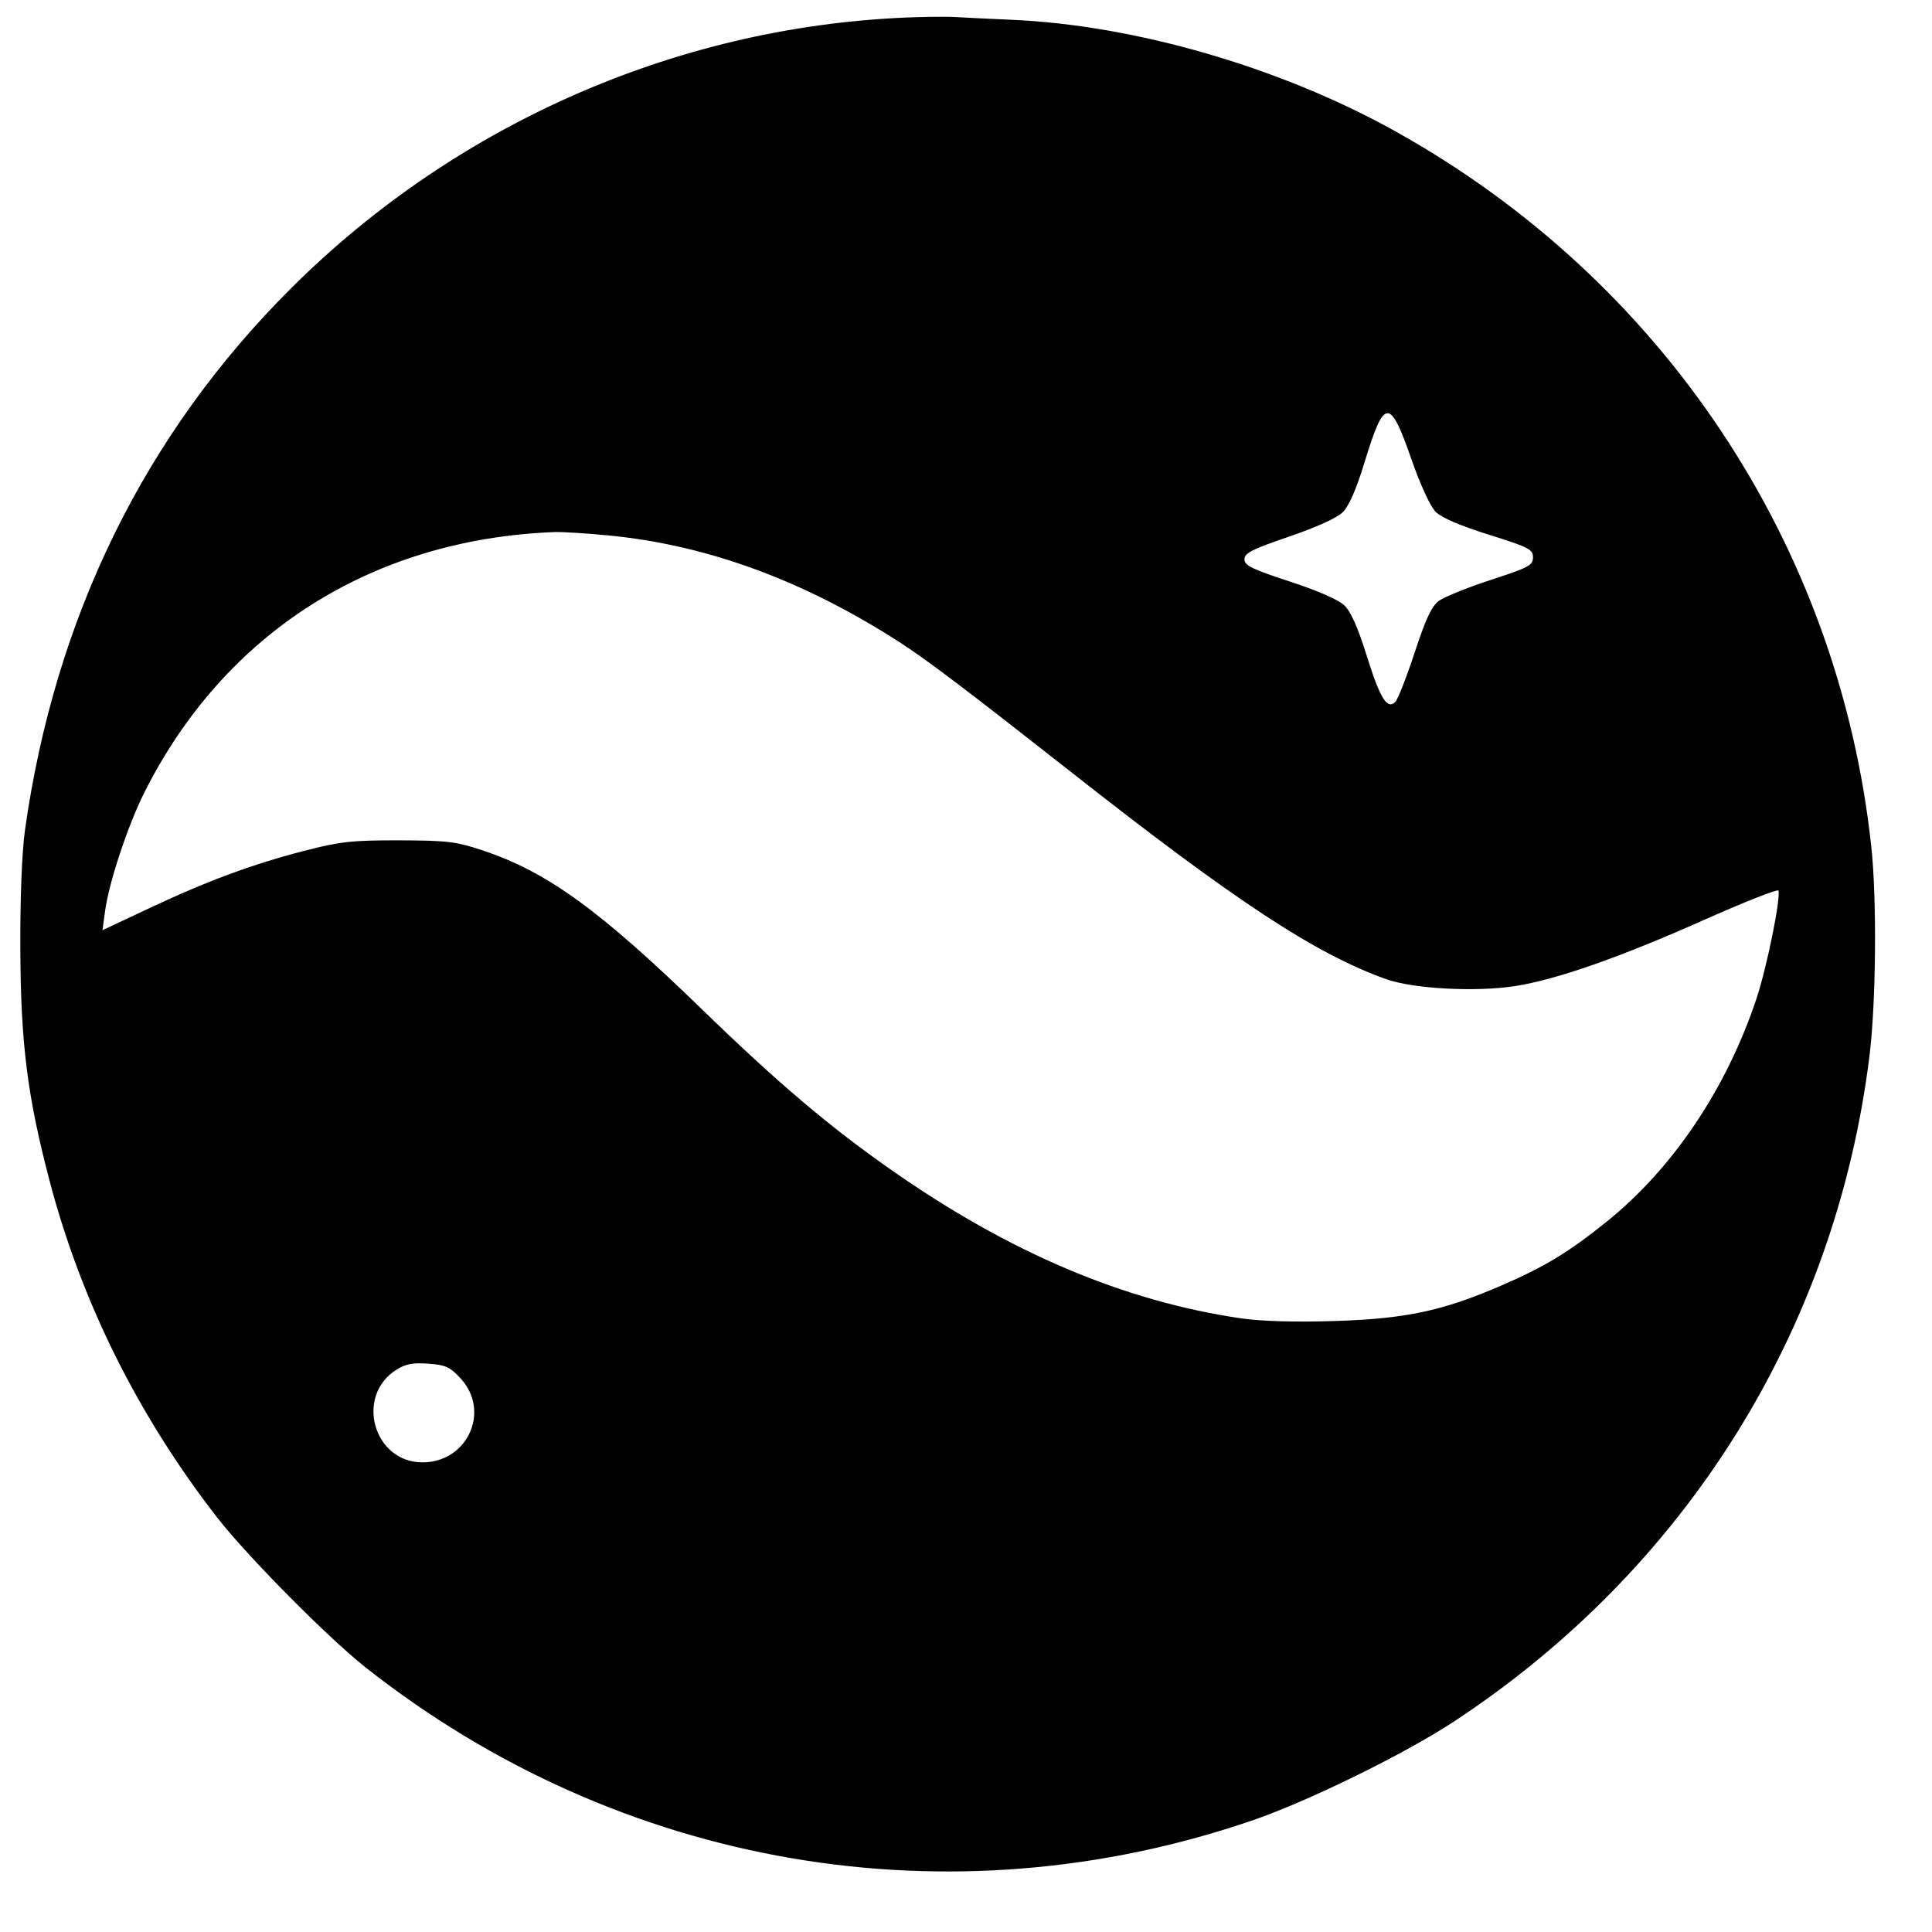
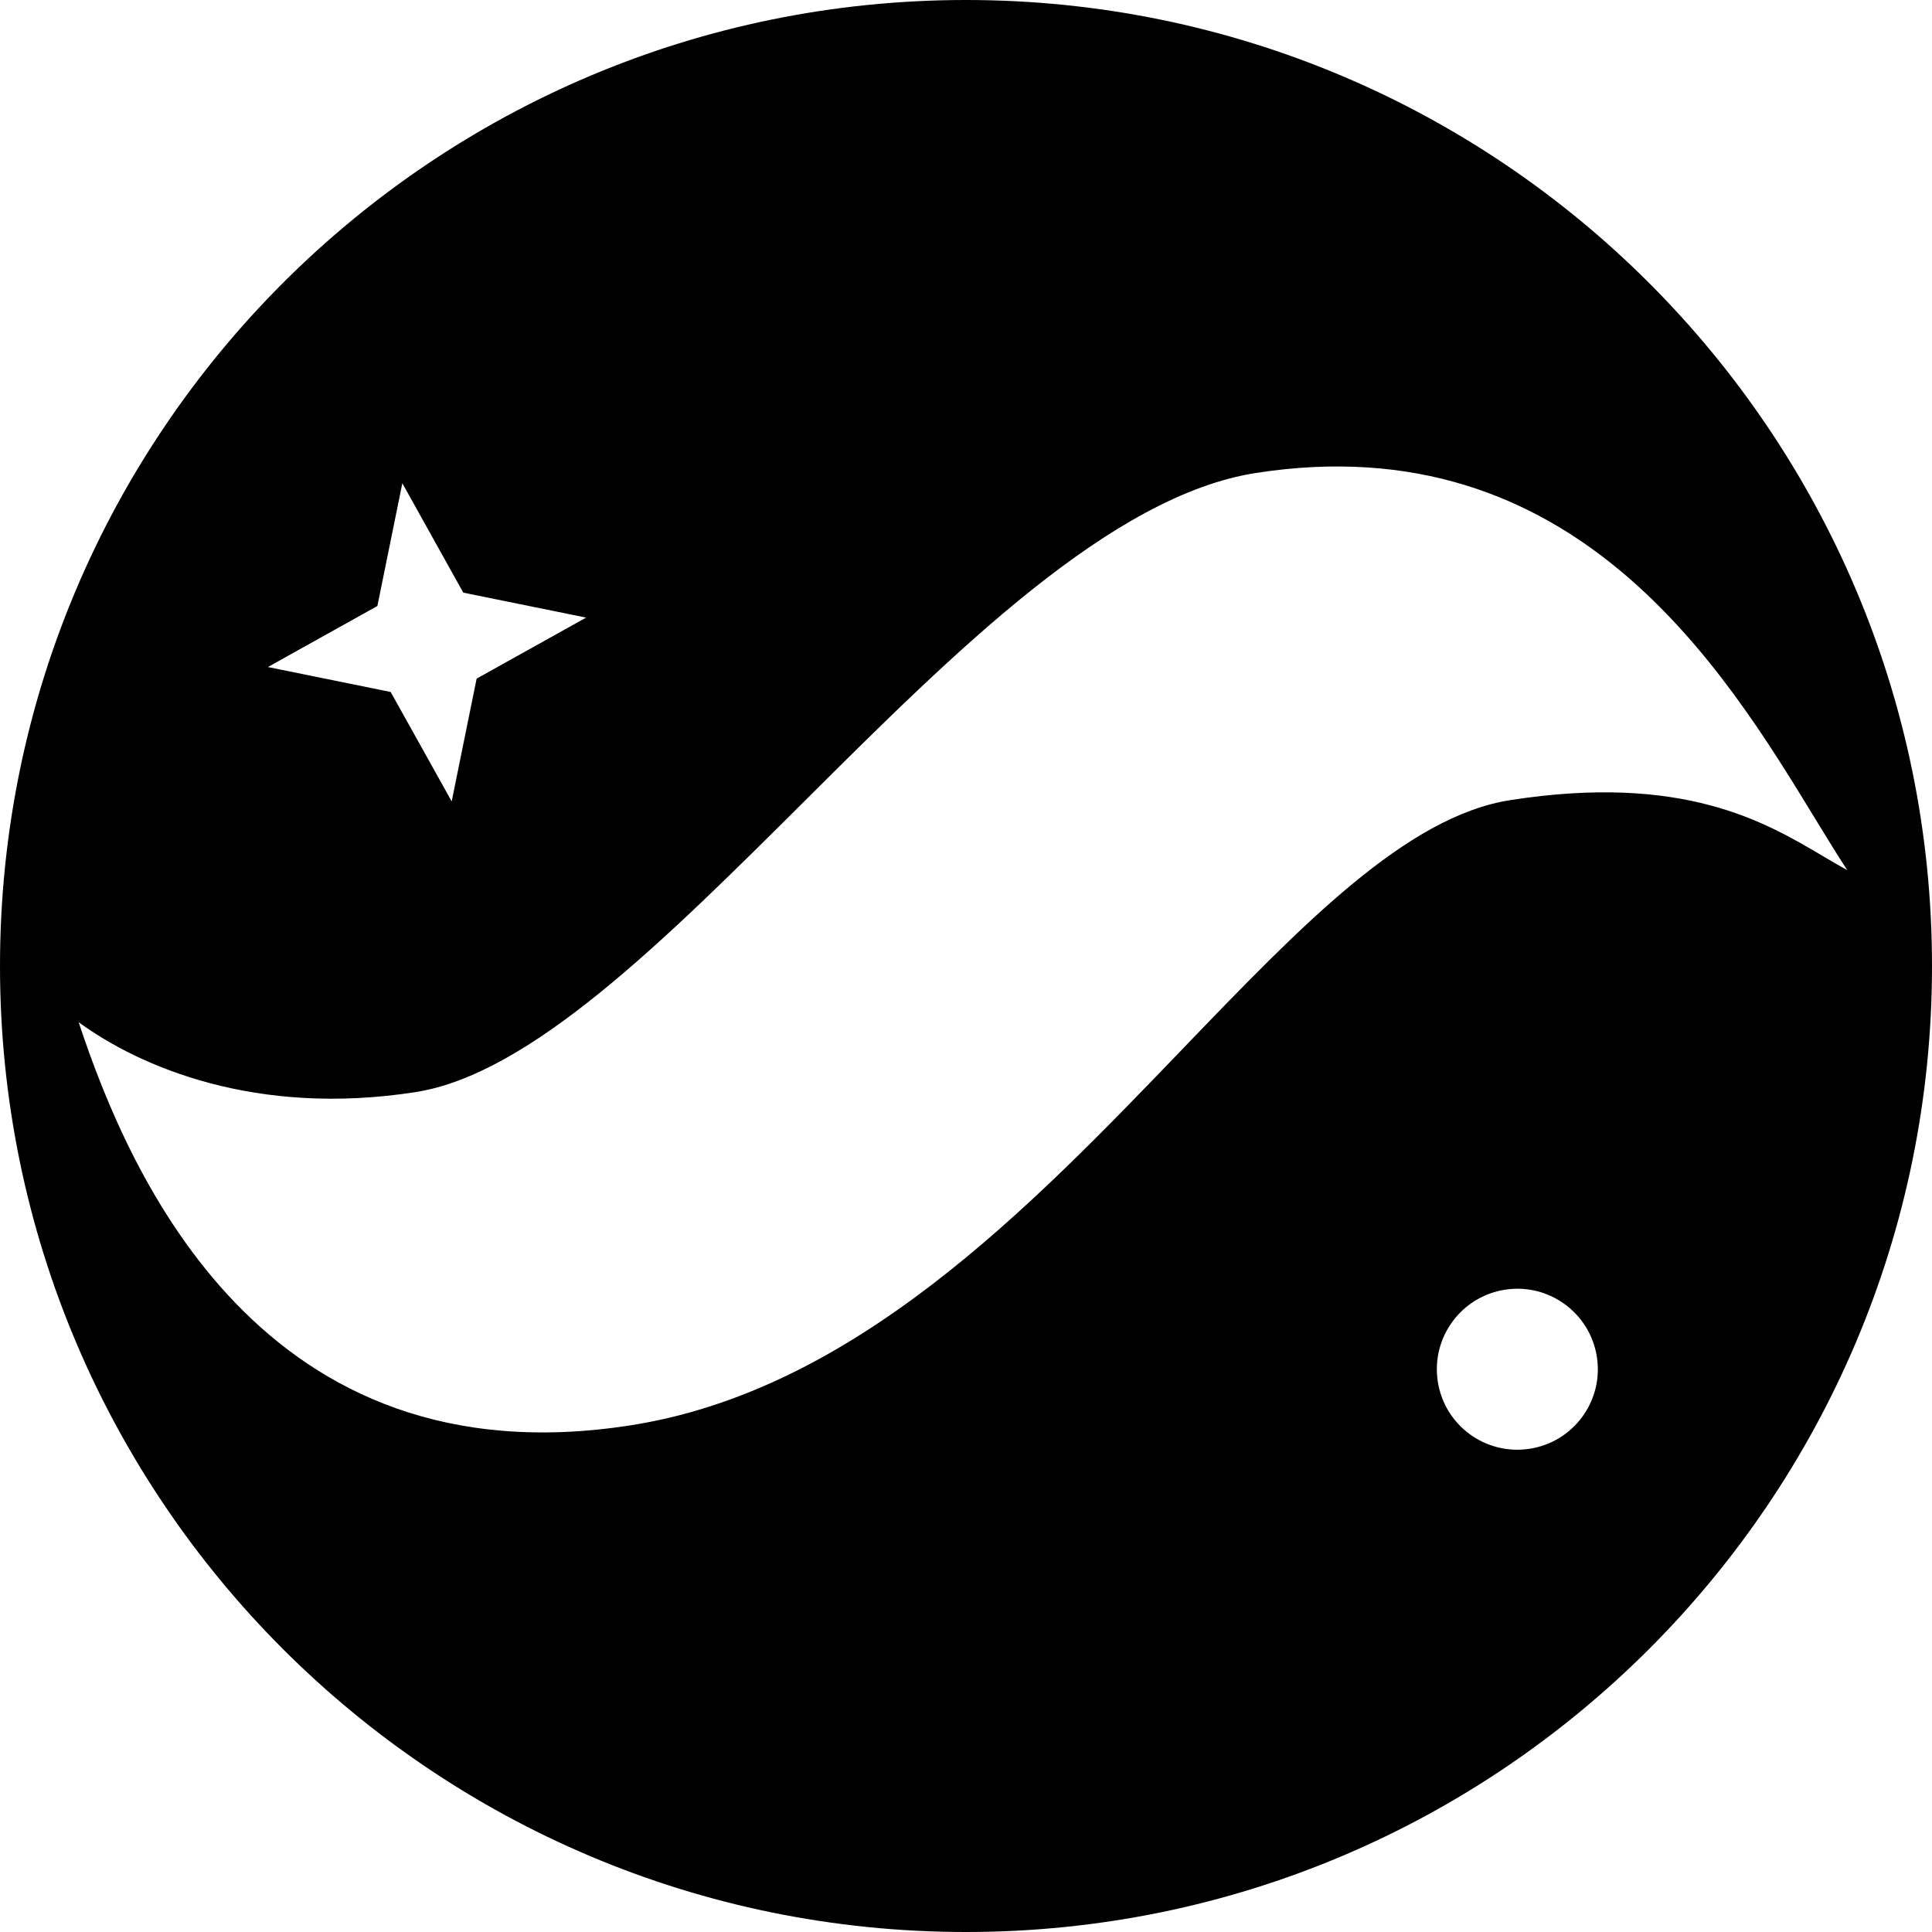
- <svg xmlns="http://www.w3.org/2000/svg" width="25" height="25" viewBox="0 0 25 25" fill="none">
-   <path fill-rule="evenodd" clip-rule="evenodd" d="M11.866 0.222C8.848 0.311 5.936 1.571 3.774 3.723C1.875 5.612 0.709 7.987 0.322 10.75C0.284 11.027 0.26 11.623 0.263 12.279C0.268 13.505 0.354 14.186 0.643 15.285C1.055 16.849 1.786 18.317 2.808 19.634C3.198 20.136 4.245 21.193 4.734 21.579C8.021 24.171 12.294 24.904 16.223 23.55C16.942 23.301 18.175 22.696 18.807 22.281C21.817 20.305 23.752 17.208 24.191 13.663C24.276 12.98 24.288 11.626 24.214 10.951C23.791 7.042 21.517 3.626 18.054 1.698C16.569 0.871 14.689 0.325 13.088 0.256C12.772 0.242 12.448 0.226 12.369 0.221C12.29 0.215 12.064 0.216 11.866 0.222ZM18.263 5.94C18.381 6.278 18.508 6.554 18.578 6.624C18.655 6.7 18.896 6.803 19.266 6.919C19.785 7.082 19.837 7.109 19.837 7.212C19.837 7.315 19.784 7.343 19.291 7.504C18.991 7.602 18.69 7.724 18.621 7.774C18.526 7.843 18.45 8.004 18.305 8.446C18.2 8.765 18.087 9.052 18.055 9.083C17.95 9.187 17.858 9.038 17.685 8.484C17.57 8.116 17.479 7.912 17.394 7.832C17.319 7.76 17.043 7.64 16.687 7.524C16.198 7.364 16.103 7.317 16.103 7.237C16.103 7.157 16.2 7.108 16.677 6.945C17.031 6.824 17.299 6.703 17.374 6.629C17.456 6.548 17.548 6.338 17.655 5.989C17.913 5.144 17.983 5.138 18.263 5.94ZM7.859 6.927C9.145 7.049 10.4 7.509 11.651 8.317C12.003 8.545 12.516 8.934 13.829 9.966C15.98 11.659 17.018 12.342 17.936 12.67C18.288 12.796 19.104 12.839 19.611 12.759C20.149 12.673 20.957 12.39 22.041 11.908C22.566 11.674 23.003 11.501 23.012 11.524C23.047 11.612 22.864 12.516 22.728 12.924C22.341 14.087 21.647 15.12 20.788 15.81C20.293 16.208 19.983 16.395 19.42 16.638C18.666 16.964 18.184 17.066 17.267 17.094C16.762 17.11 16.323 17.097 16.07 17.061C14.548 16.84 13.058 16.208 11.523 15.132C10.729 14.576 10.053 14.002 9.09 13.067C7.755 11.771 7.08 11.282 6.242 11.003C5.899 10.889 5.786 10.876 5.164 10.874C4.556 10.873 4.406 10.889 3.944 11.008C3.278 11.178 2.667 11.405 1.917 11.759L1.326 12.037L1.36 11.788C1.409 11.421 1.653 10.684 1.867 10.257C2.905 8.188 4.813 6.976 7.175 6.885C7.267 6.881 7.575 6.9 7.859 6.927ZM5.962 17.839C6.351 18.263 6.049 18.923 5.466 18.923C4.832 18.922 4.591 18.062 5.131 17.723C5.249 17.649 5.343 17.631 5.543 17.646C5.769 17.663 5.823 17.688 5.962 17.839Z" fill="black" />
+ <svg xmlns="http://www.w3.org/2000/svg" width="24" height="24" viewBox="0 0 24 24" fill="currentcolor">
+   <path fill-rule="evenodd" clip-rule="evenodd" d="M12 0C5.373 0 0 5.373 0 12C0 18.627 5.373 24 12 24C18.627 24 24 18.627 24 12C24 5.373 18.627 0 12 0ZM4.688 7.528L4.998 6.003L5.755 7.362L7.281 7.672L5.921 8.43L5.611 9.955L4.853 8.596L3.328 8.286L4.688 7.528ZM22.638 10.631C21.925 10.209 20.906 9.606 18.764 9.939C17.47 10.139 16.163 11.499 14.69 13.031C12.788 15.009 10.61 17.276 7.826 17.707C3.262 18.416 1.613 14.623 0.977 12.698C1.738 13.255 3.183 13.874 5.159 13.567C6.585 13.346 8.254 11.684 9.988 9.958C11.86 8.093 13.808 6.154 15.604 5.875C19.554 5.262 21.409 8.302 22.548 10.169C22.691 10.403 22.823 10.62 22.947 10.808C22.849 10.756 22.747 10.695 22.638 10.631ZM17.861 17.163C17.945 17.708 18.456 18.082 19.002 17.997C19.548 17.913 19.922 17.402 19.837 16.856C19.752 16.31 19.241 15.936 18.696 16.021C18.15 16.106 17.776 16.617 17.861 17.163Z" />
</svg>
